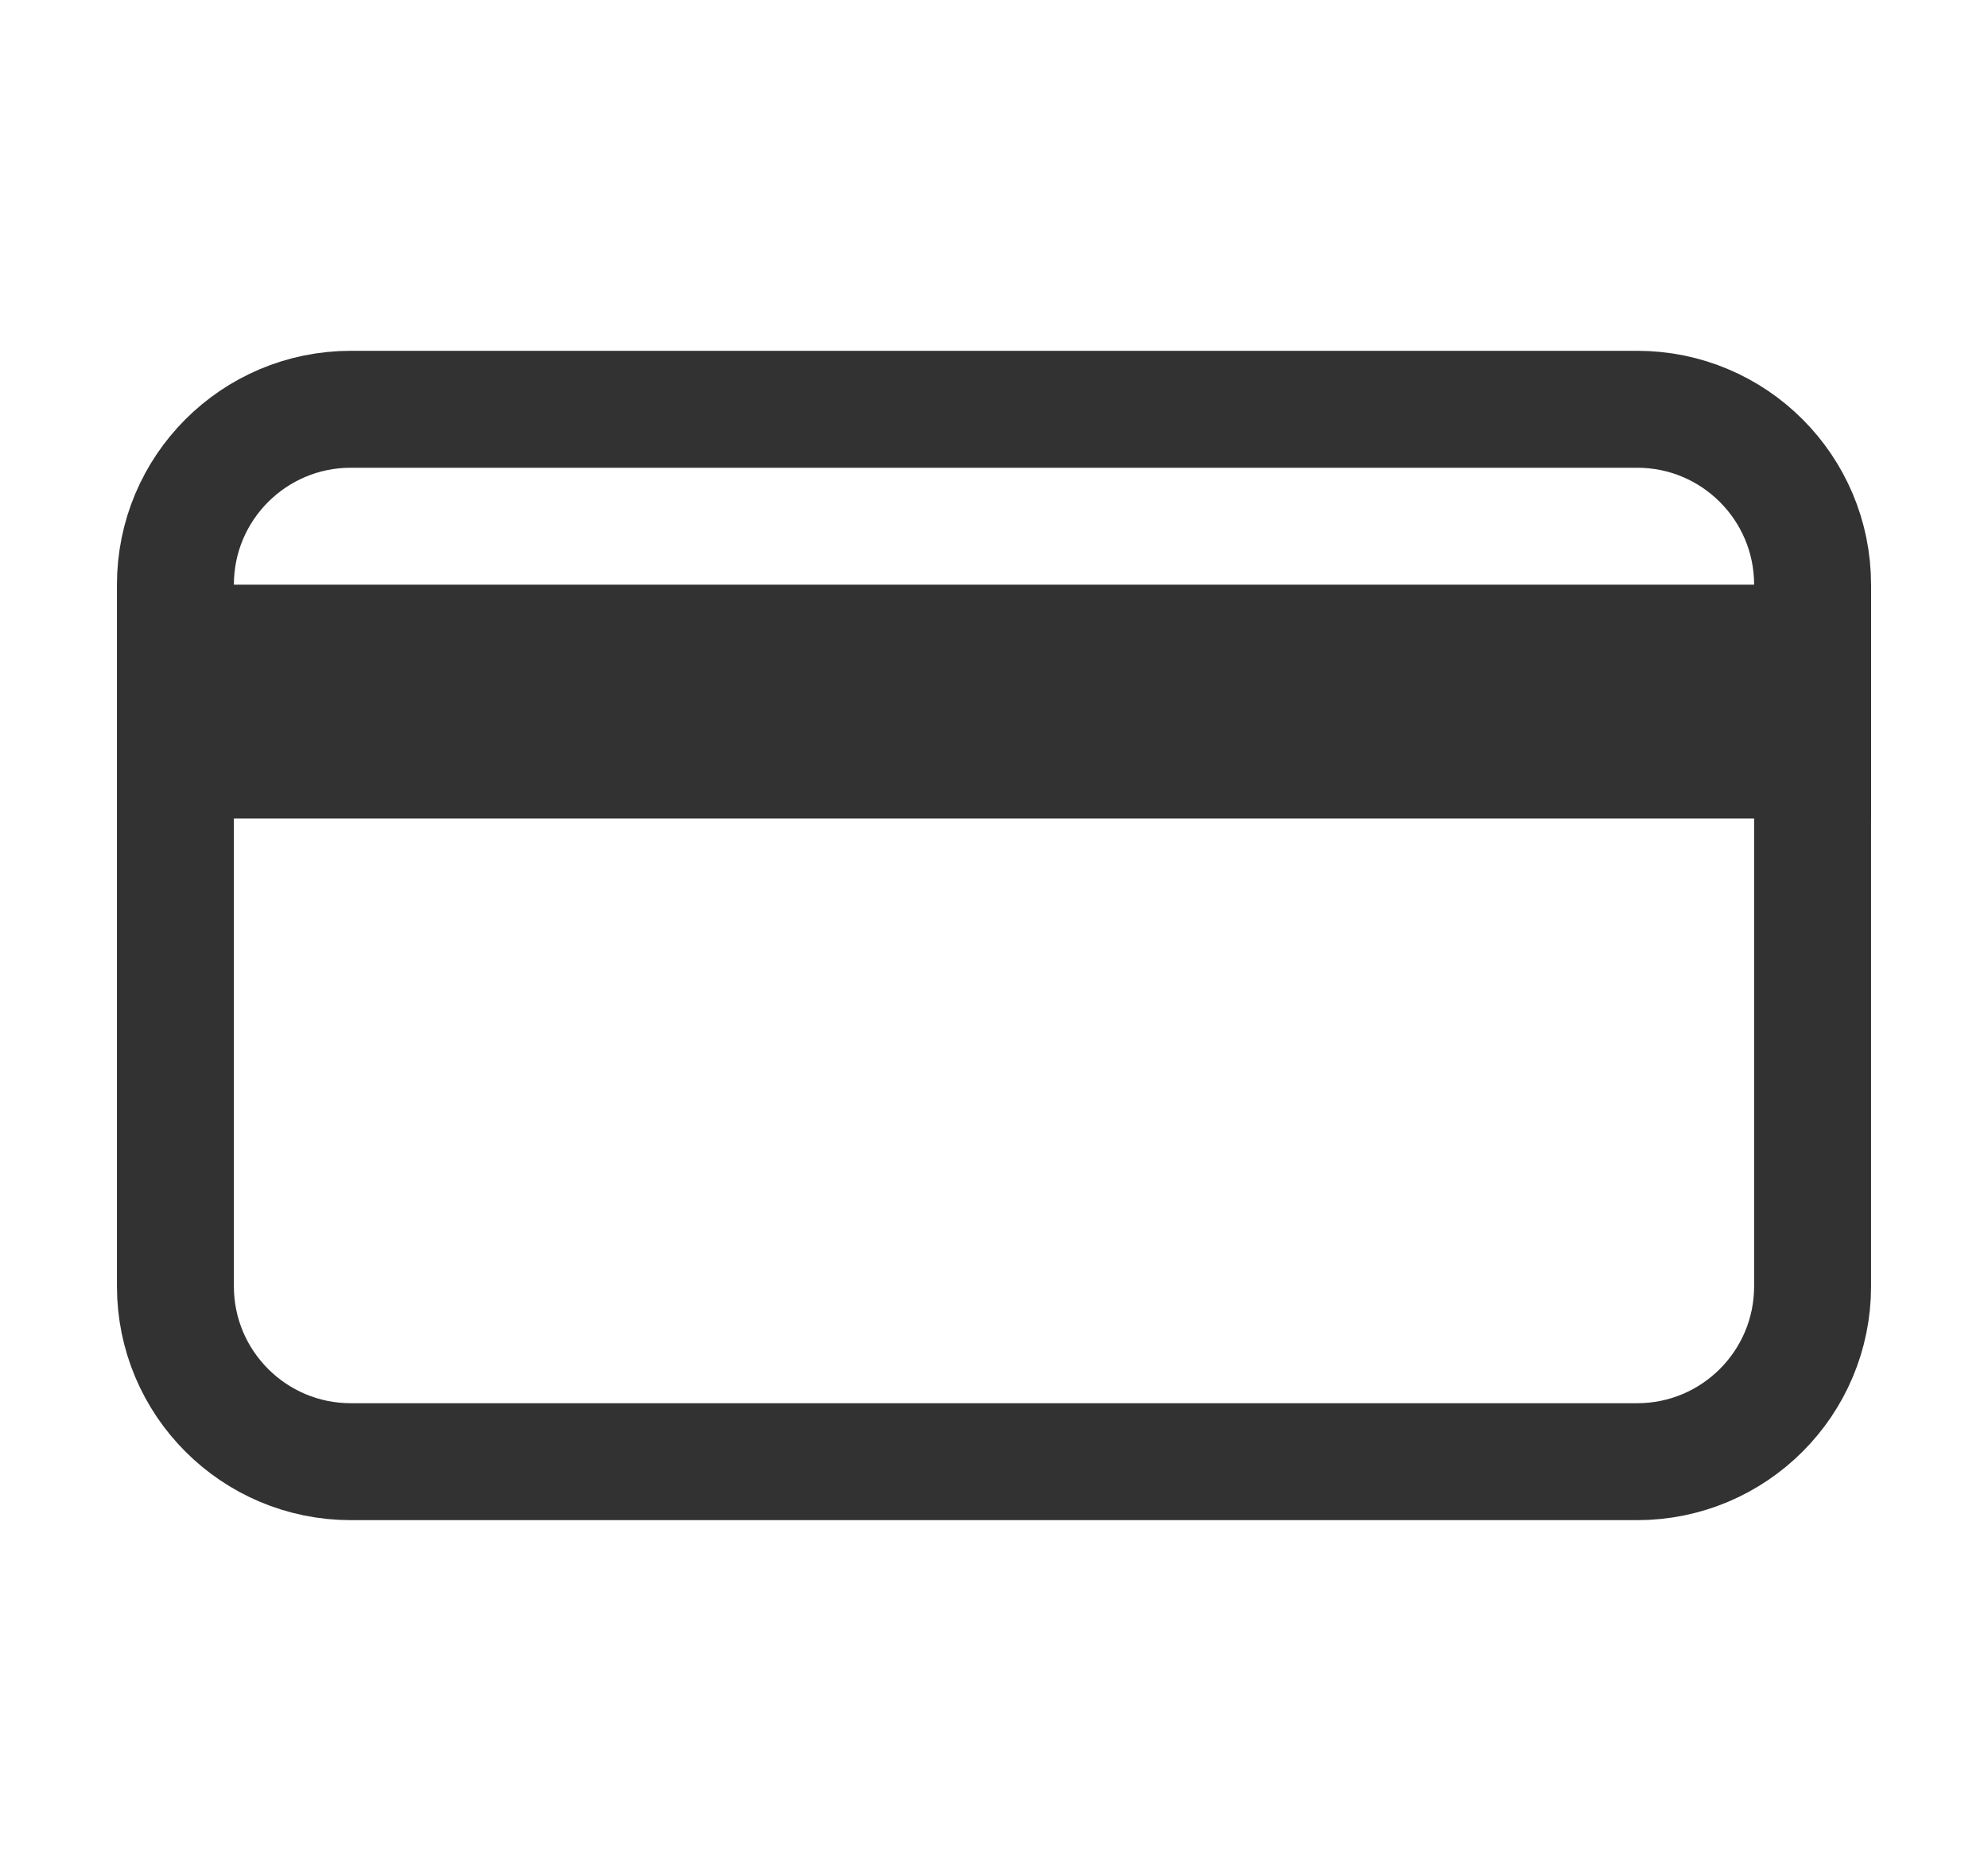
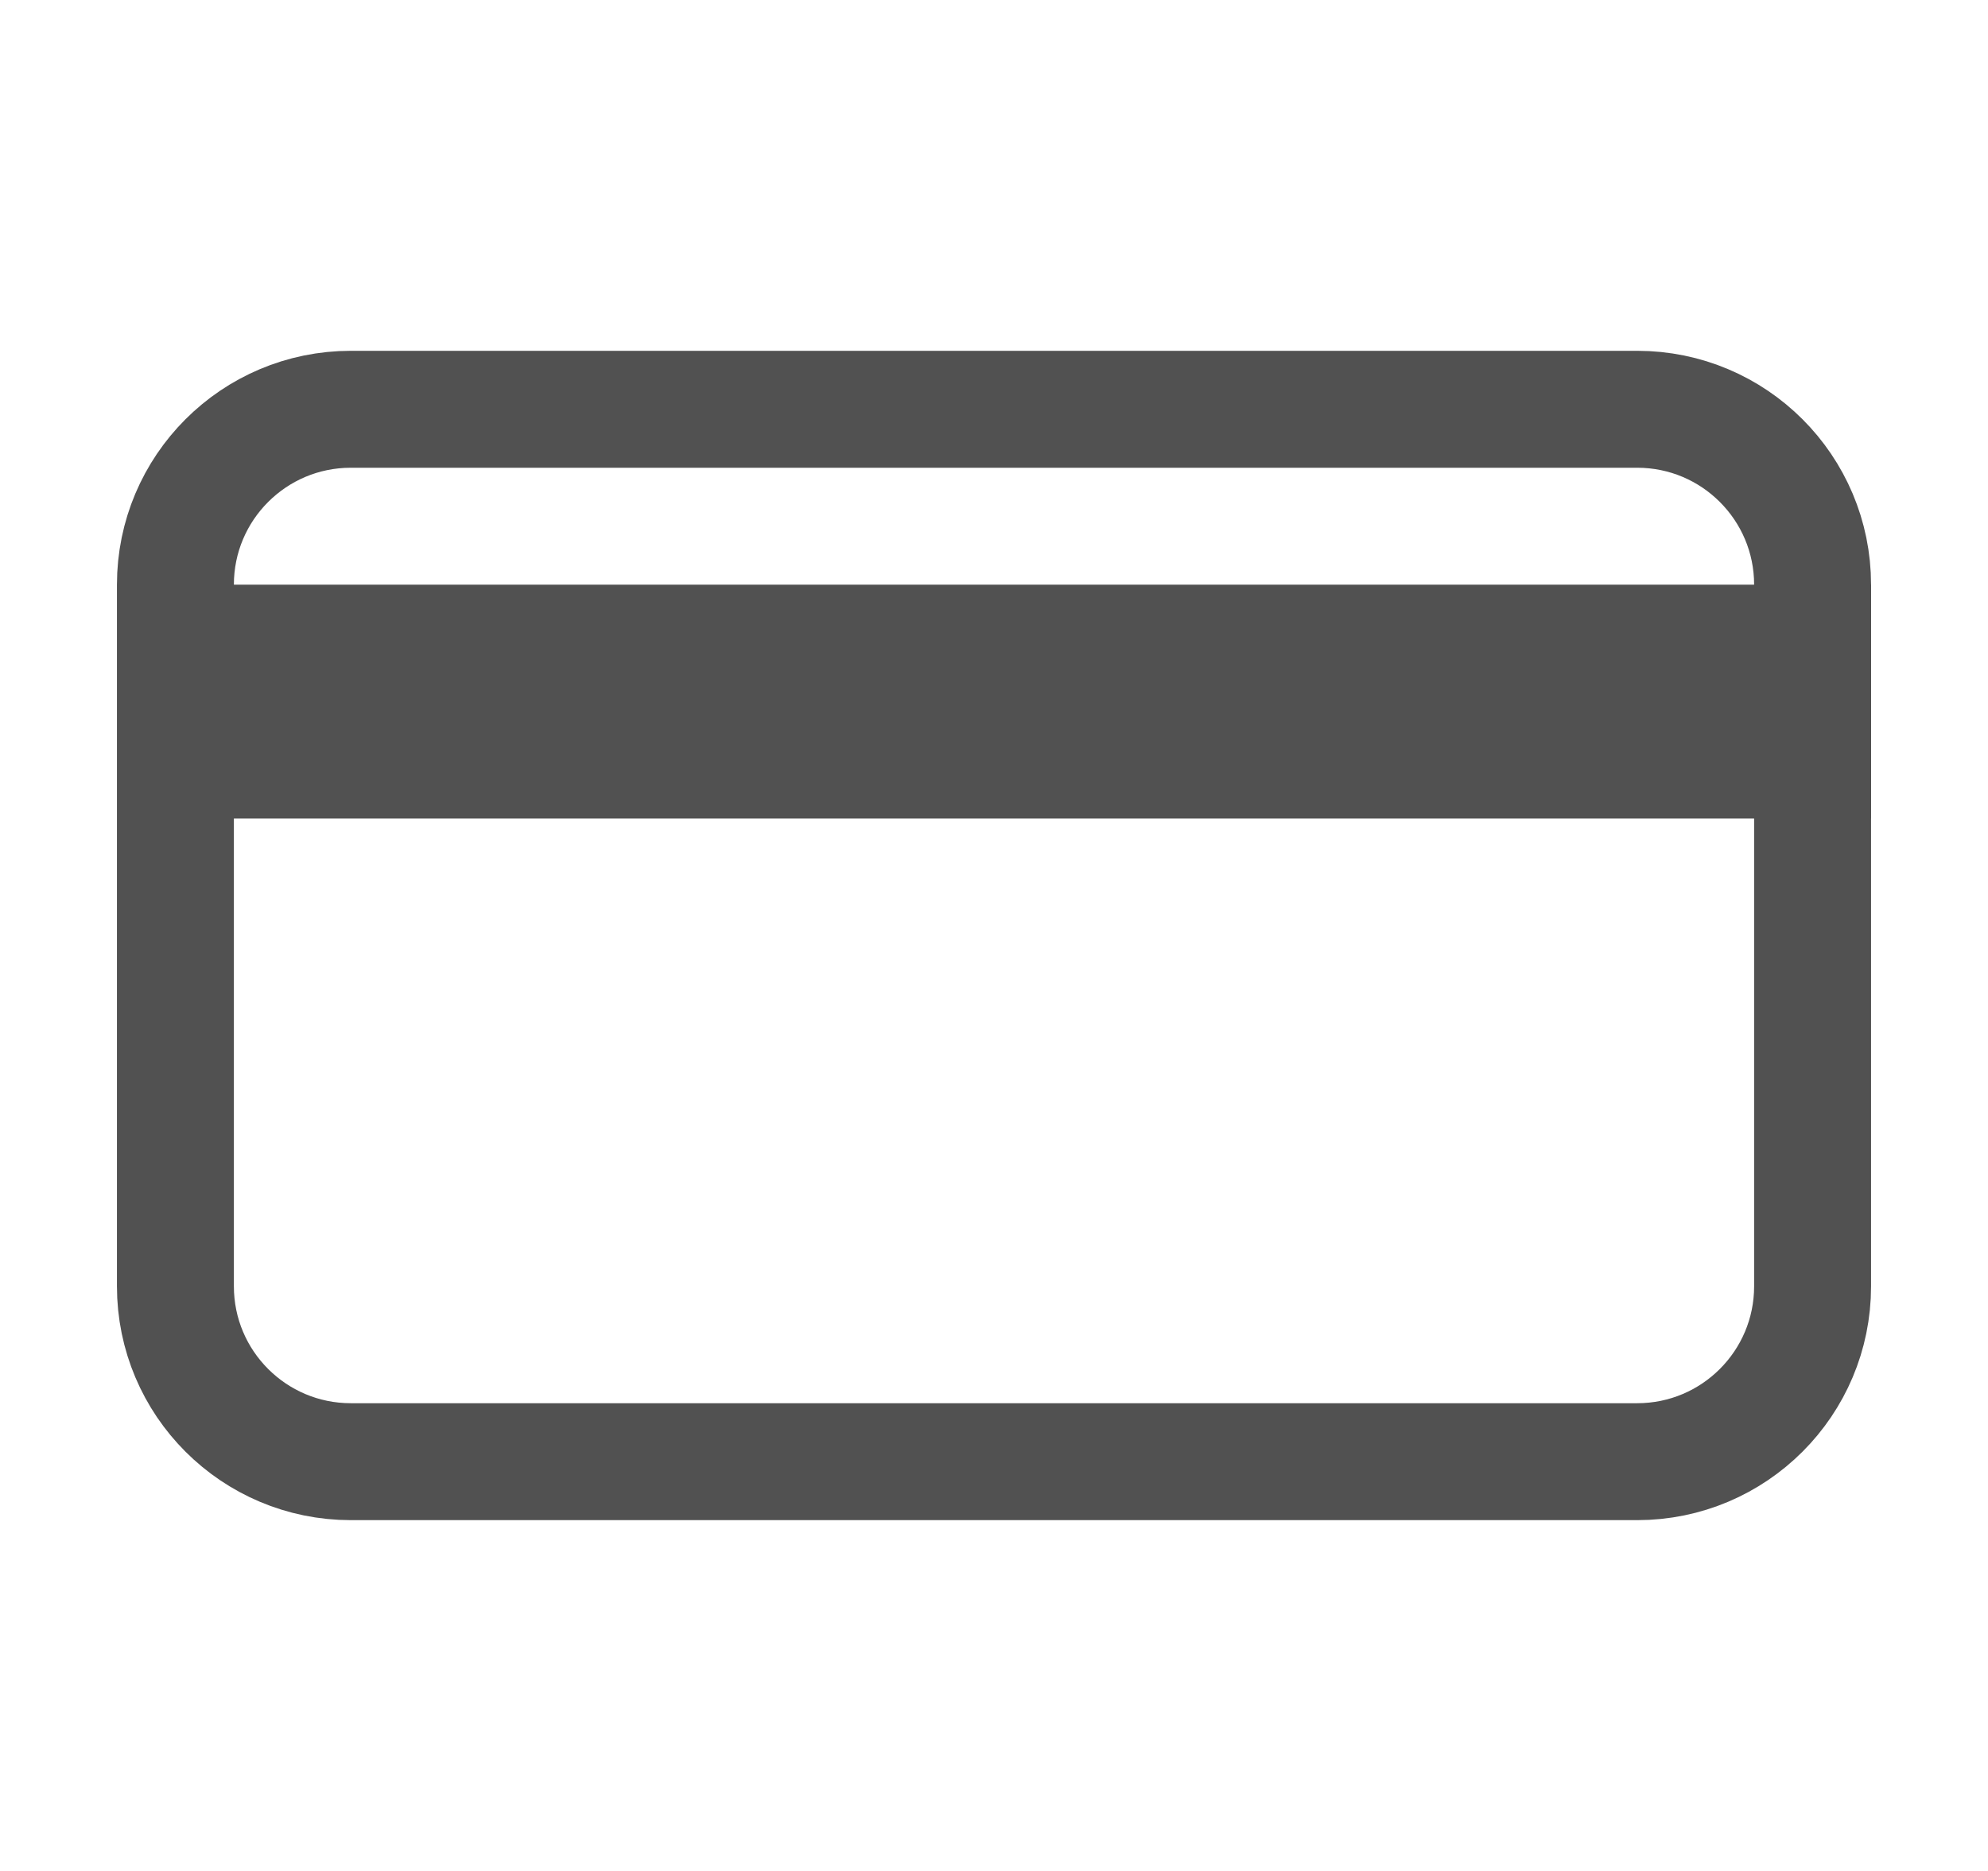
<svg xmlns="http://www.w3.org/2000/svg" width="34px" height="32px" viewBox="0 0 34 32" version="1.1">
  <g id="Icon_credit_card" stroke="none" stroke-width="1" fill="none" fill-rule="evenodd">
-     <g id="Group-4" transform="translate(2, 6)" stroke="#323232">
+     <g id="Group-4" transform="translate(2, 6)" stroke="#515151">
      <rect id="Rectangle" stroke-width="2" x="1" y="1" width="28" height="18" rx="3" />
      <line x1="3" y1="6" x2="28" y2="6" id="Line" stroke-width="4" stroke-linecap="square" />
    </g>
  </g>
</svg>
